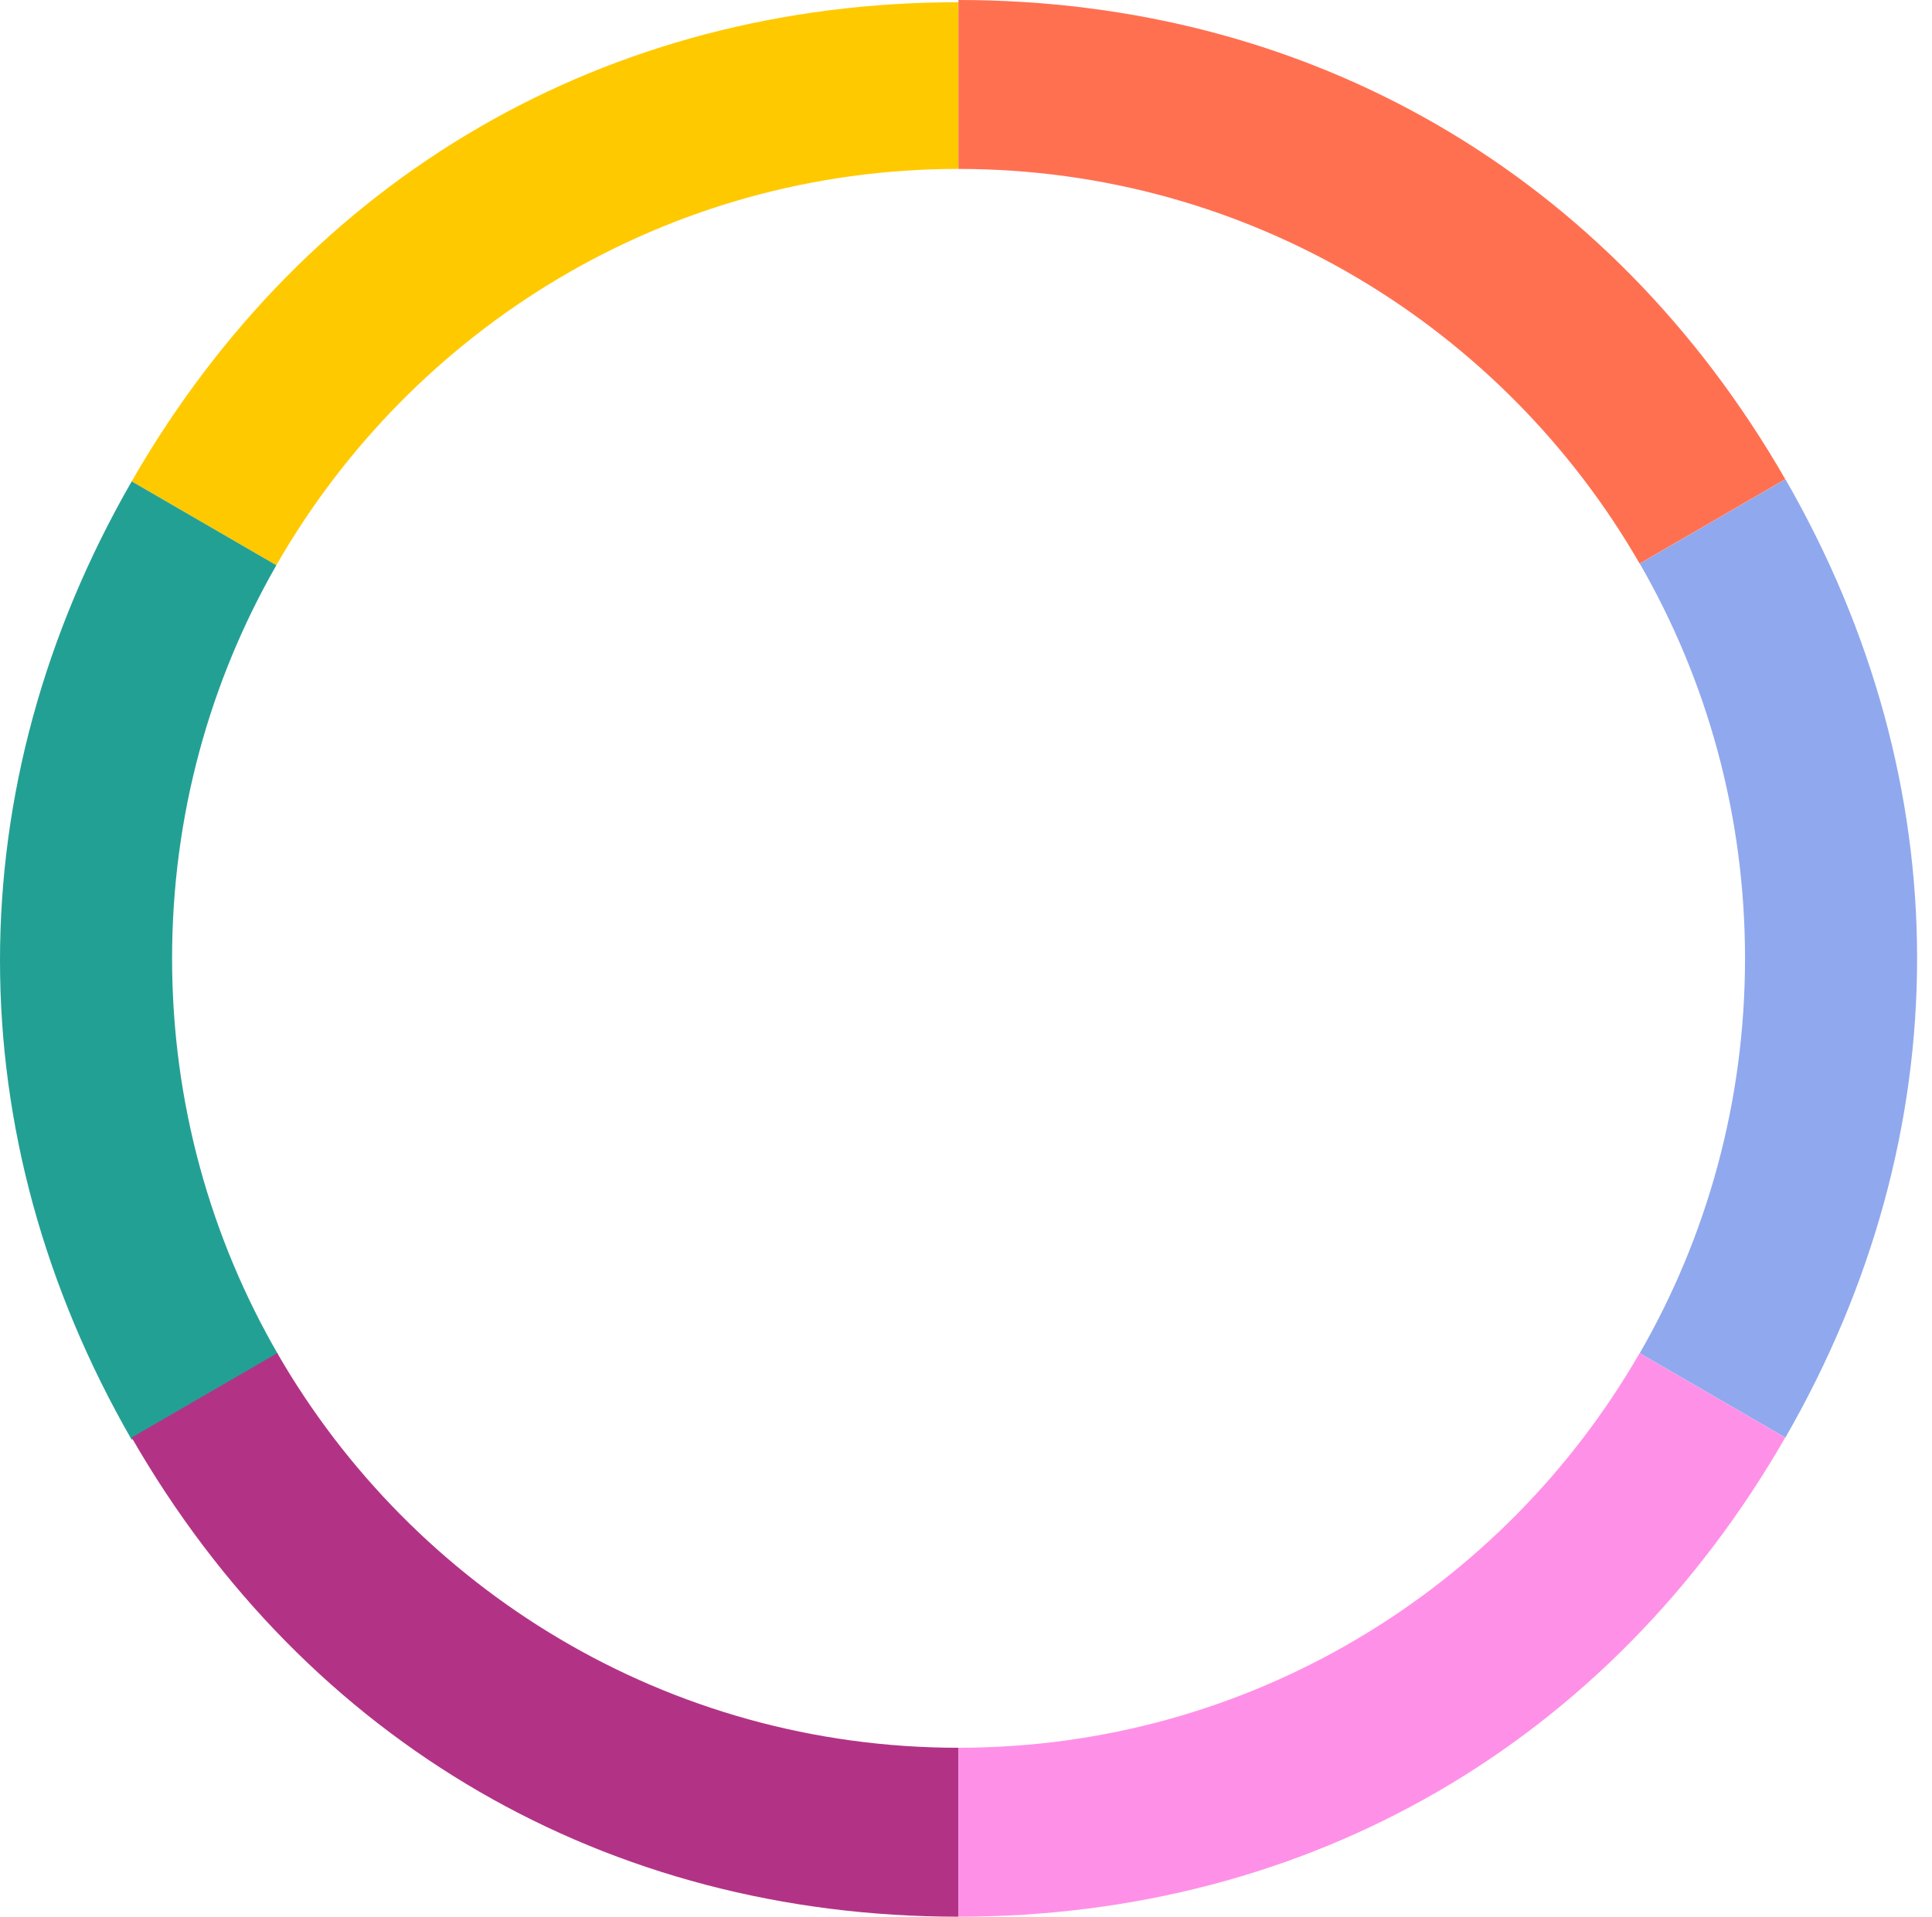
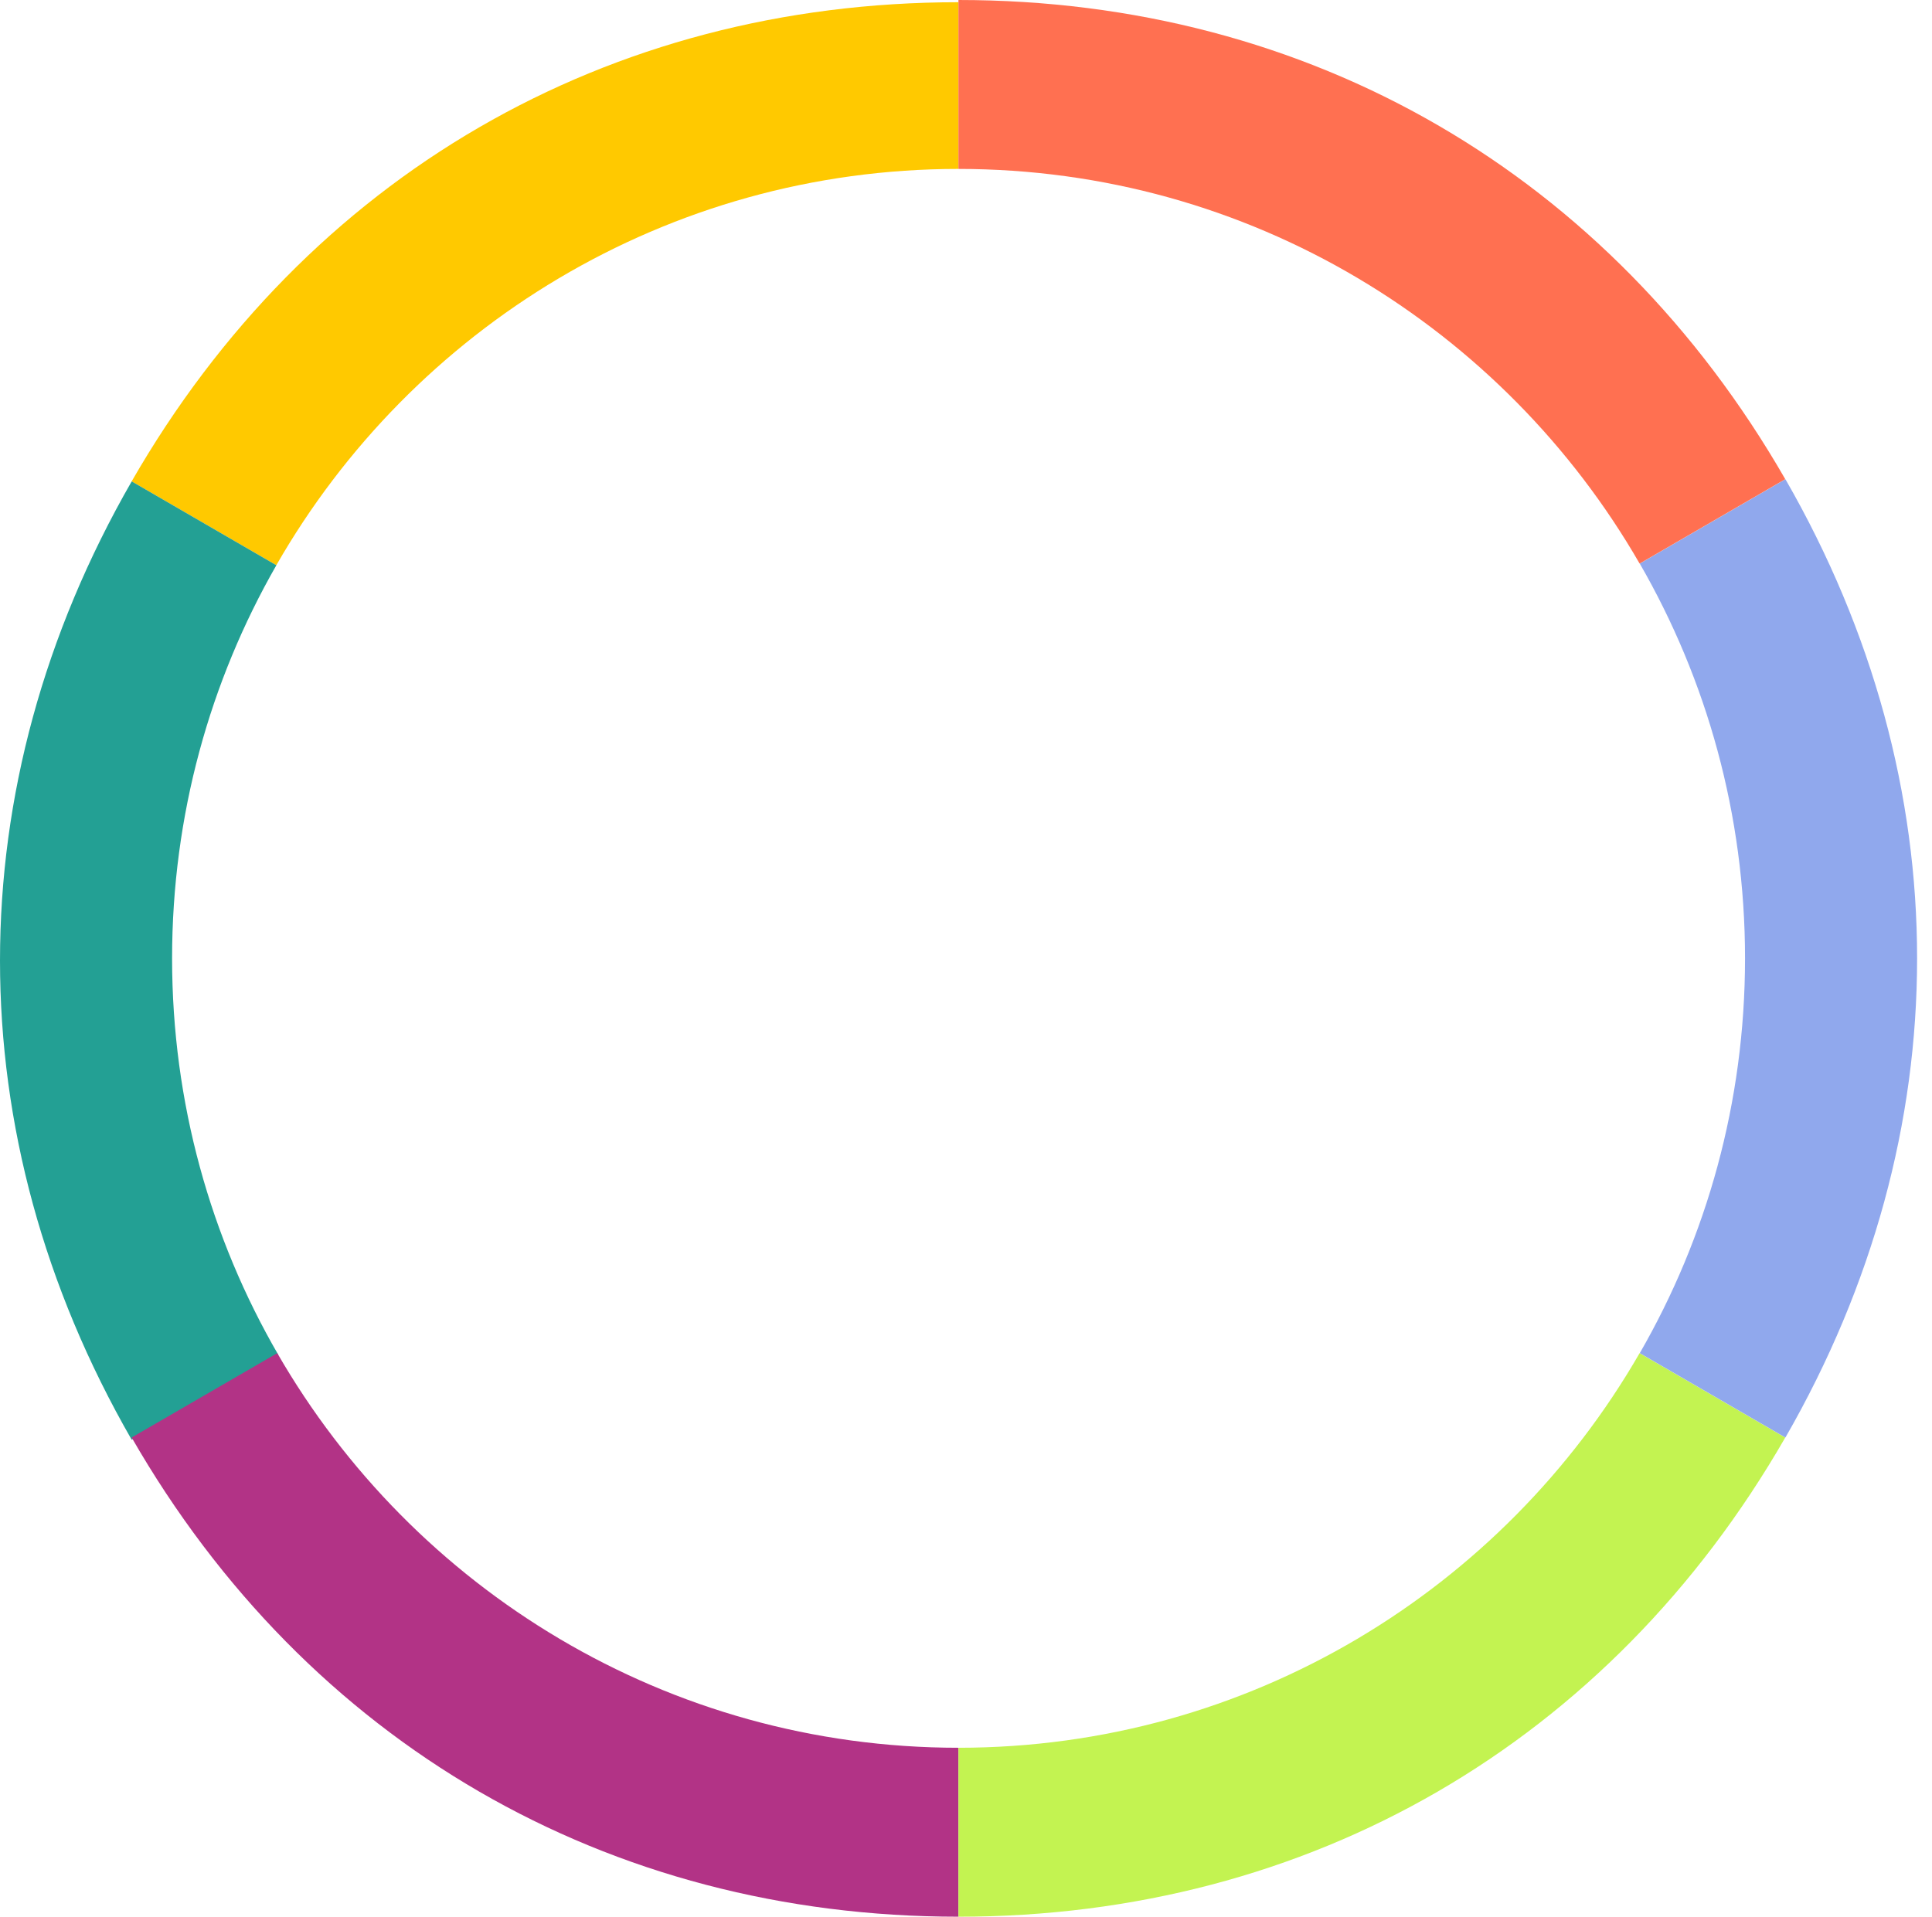
<svg xmlns="http://www.w3.org/2000/svg" width="129" height="128" fill="none">
  <path fill="#FFC900" fill-rule="evenodd" d="m18.45 37.748-9.66-5.6c11.724-20.387 31.76-32 55.207-32V11.28c-19.48 0-36.482 10.65-45.547 26.467Z" clip-rule="evenodd" />
  <path fill="#23A094" fill-rule="evenodd" d="m18.581 90.475-9.788 5.673c-11.724-20.386-11.724-43.613 0-64l9.66 5.6C14.023 45.478 11.49 54.442 11.49 64c0 9.65 2.582 18.695 7.091 26.475" clip-rule="evenodd" />
  <path fill="#B23386" fill-rule="evenodd" d="M63.997 116.718V128C40.55 128 20.514 116.387 8.79 96l9.724-5.636c9.08 15.755 26.049 26.354 45.483 26.354" clip-rule="evenodd" />
-   <path fill="#FF90E8" fill-rule="evenodd" d="M109.478 90.364 119.202 96c-11.724 20.387-31.76 32-55.207 32v-11.282c19.434 0 36.403-10.599 45.483-26.355Z" clip-rule="evenodd" />
+   <path fill="#c3f351" fill-rule="evenodd" d="M109.478 90.364 119.202 96c-11.724 20.387-31.76 32-55.207 32v-11.282c19.434 0 36.403-10.599 45.483-26.355Z" clip-rule="evenodd" />
  <path fill="#90A8ED" fill-rule="evenodd" d="m109.488 37.637 9.724-5.636c11.724 20.386 11.724 43.613 0 64l-9.724-5.637c4.47-7.755 7.028-16.76 7.028-26.363 0-9.605-2.558-18.609-7.028-26.364" clip-rule="evenodd" />
  <path fill="#FF7051" fill-rule="evenodd" d="M109.478 37.636 119.202 32C107.478 11.613 87.442 0 63.995 0v11.281c19.434 0 36.403 10.6 45.483 26.355" clip-rule="evenodd" />
</svg>
